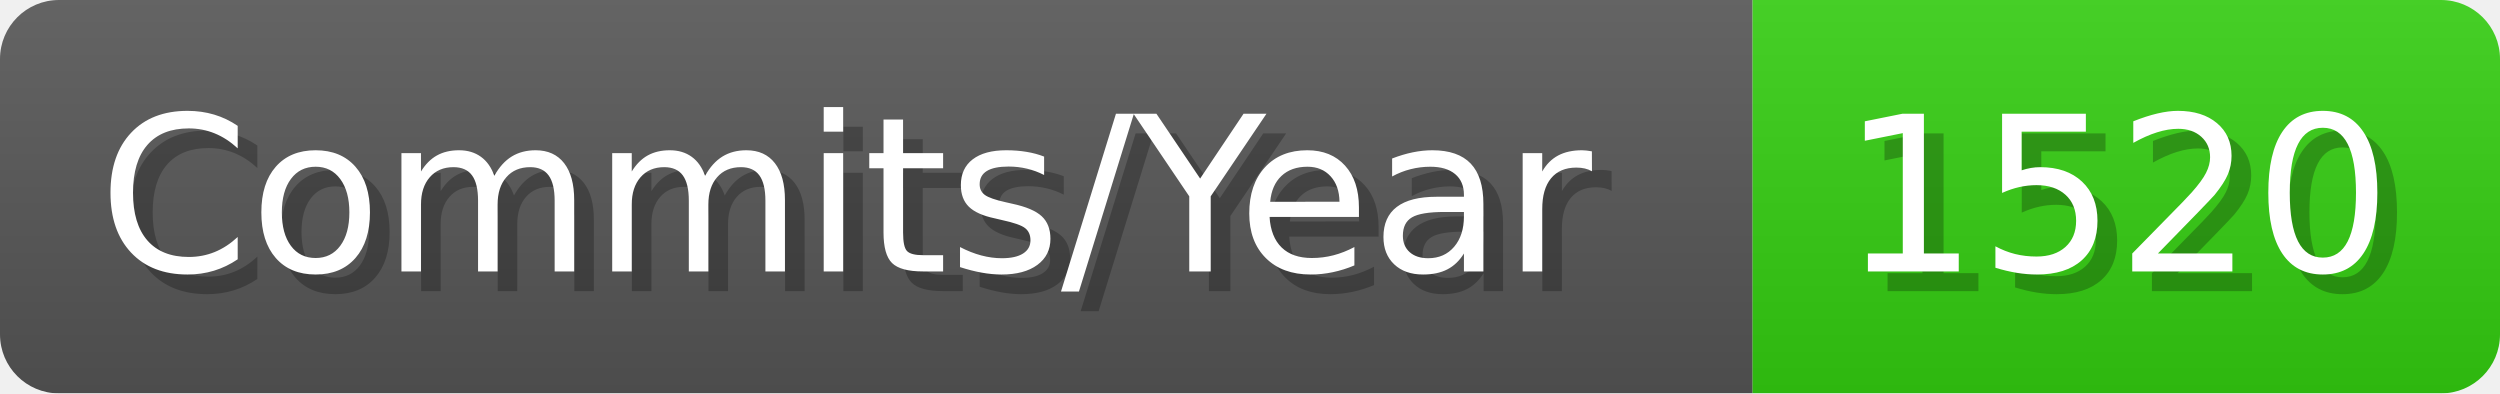
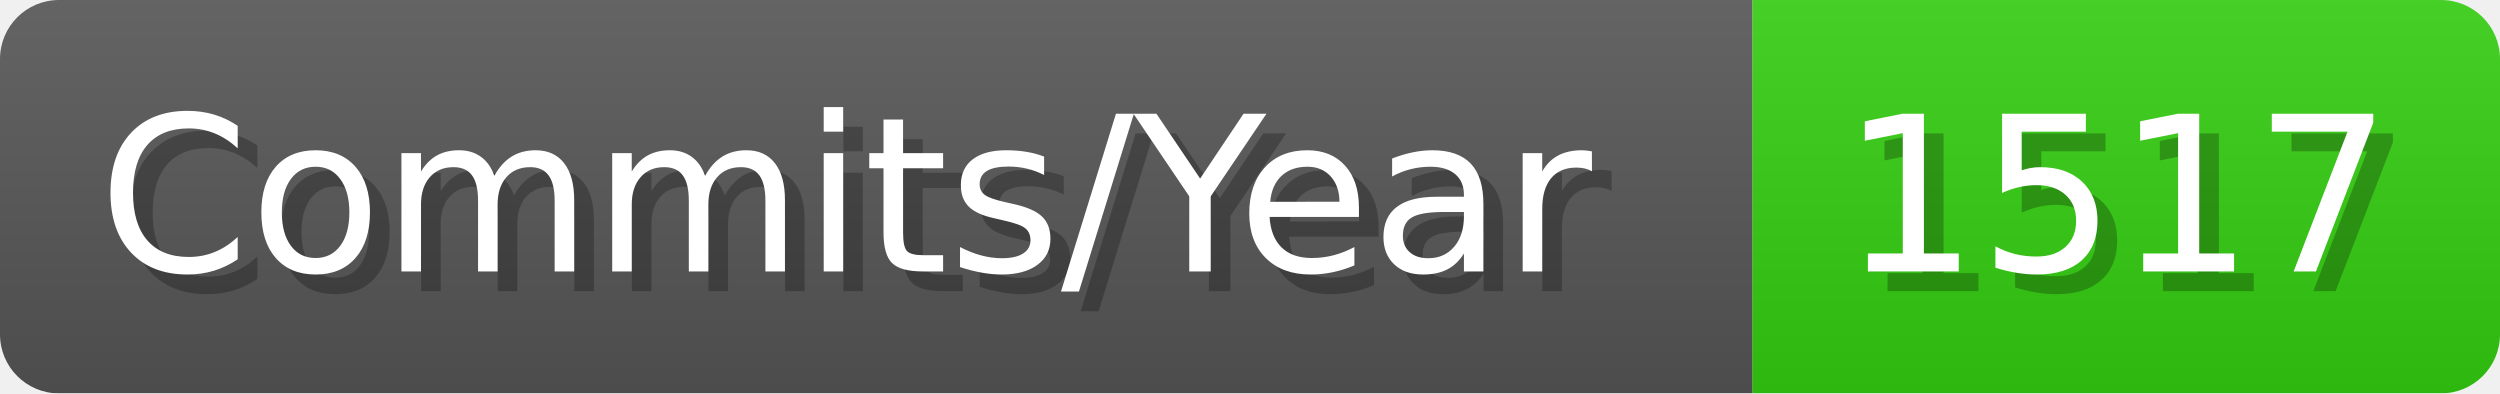
- <svg xmlns="http://www.w3.org/2000/svg" width="127.1" height="20" viewBox="0 0 1271 200" role="img" aria-label="Commits/Year: 1520">
+ <svg xmlns="http://www.w3.org/2000/svg" width="127.1" height="20" viewBox="0 0 1271 200" role="img" aria-label="Commits/Year: 1517">
  <linearGradient id="aUPdi" x2="0" y2="100%">
    <stop offset="0" stop-opacity=".1" stop-color="#EEE" />
    <stop offset="1" stop-opacity=".1" />
  </linearGradient>
  <mask id="WfAiQ">
    <rect width="1271" height="200" rx="30" fill="#FFF" />
  </mask>
  <g mask="url(#WfAiQ)">
    <rect width="891" height="200" fill="#555" />
    <rect width="380" height="200" fill="#3C1" x="891" />
    <rect width="1271" height="200" fill="url(#aUPdi)" />
  </g>
  <g aria-hidden="true" fill="#fff" text-anchor="start" font-family="Verdana,DejaVu Sans,sans-serif" font-size="110">
    <text x="60" y="148" textLength="791" fill="#000" opacity="0.25">Commits/Year</text>
    <text x="50" y="138" textLength="791">Commits/Year</text>
-     <text x="946" y="148" textLength="280" fill="#000" opacity="0.25">1520</text>
-     <text x="936" y="138" textLength="280">1520</text>
+     <text x="946" y="148" textLength="280" fill="#000" opacity="0.25">1517</text>
+     <text x="936" y="138" textLength="280">1517</text>
  </g>
</svg>
